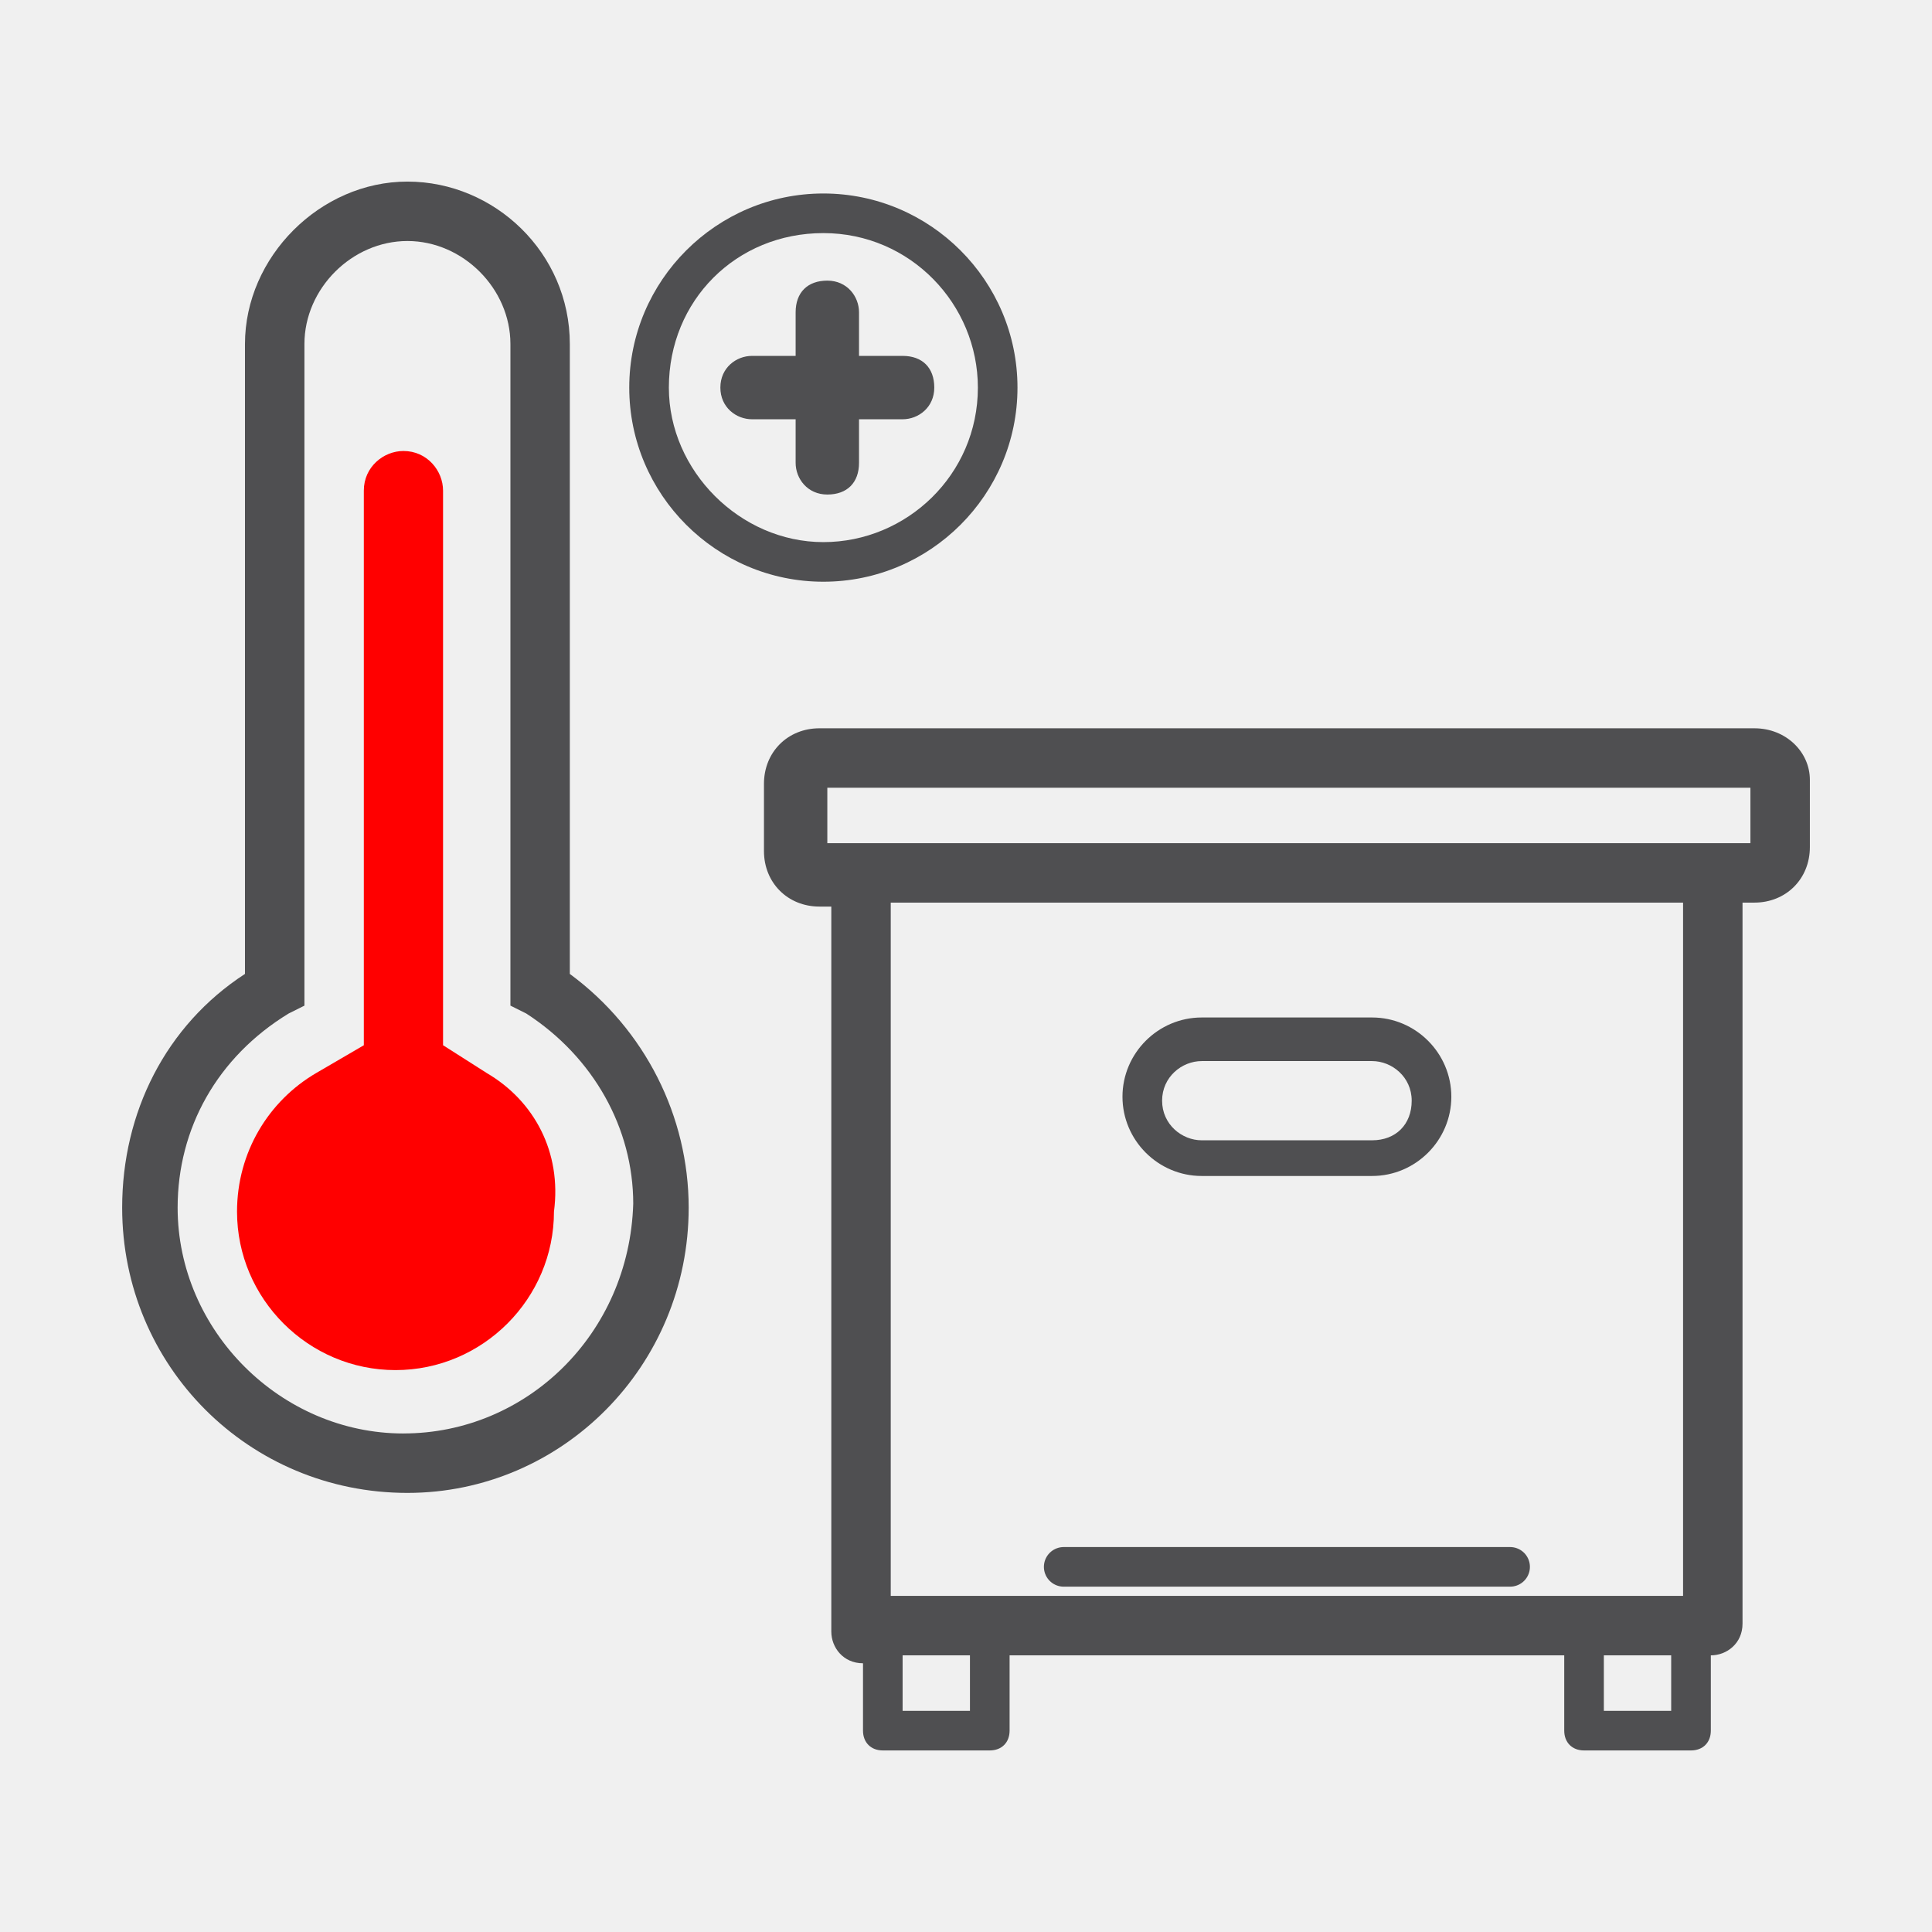
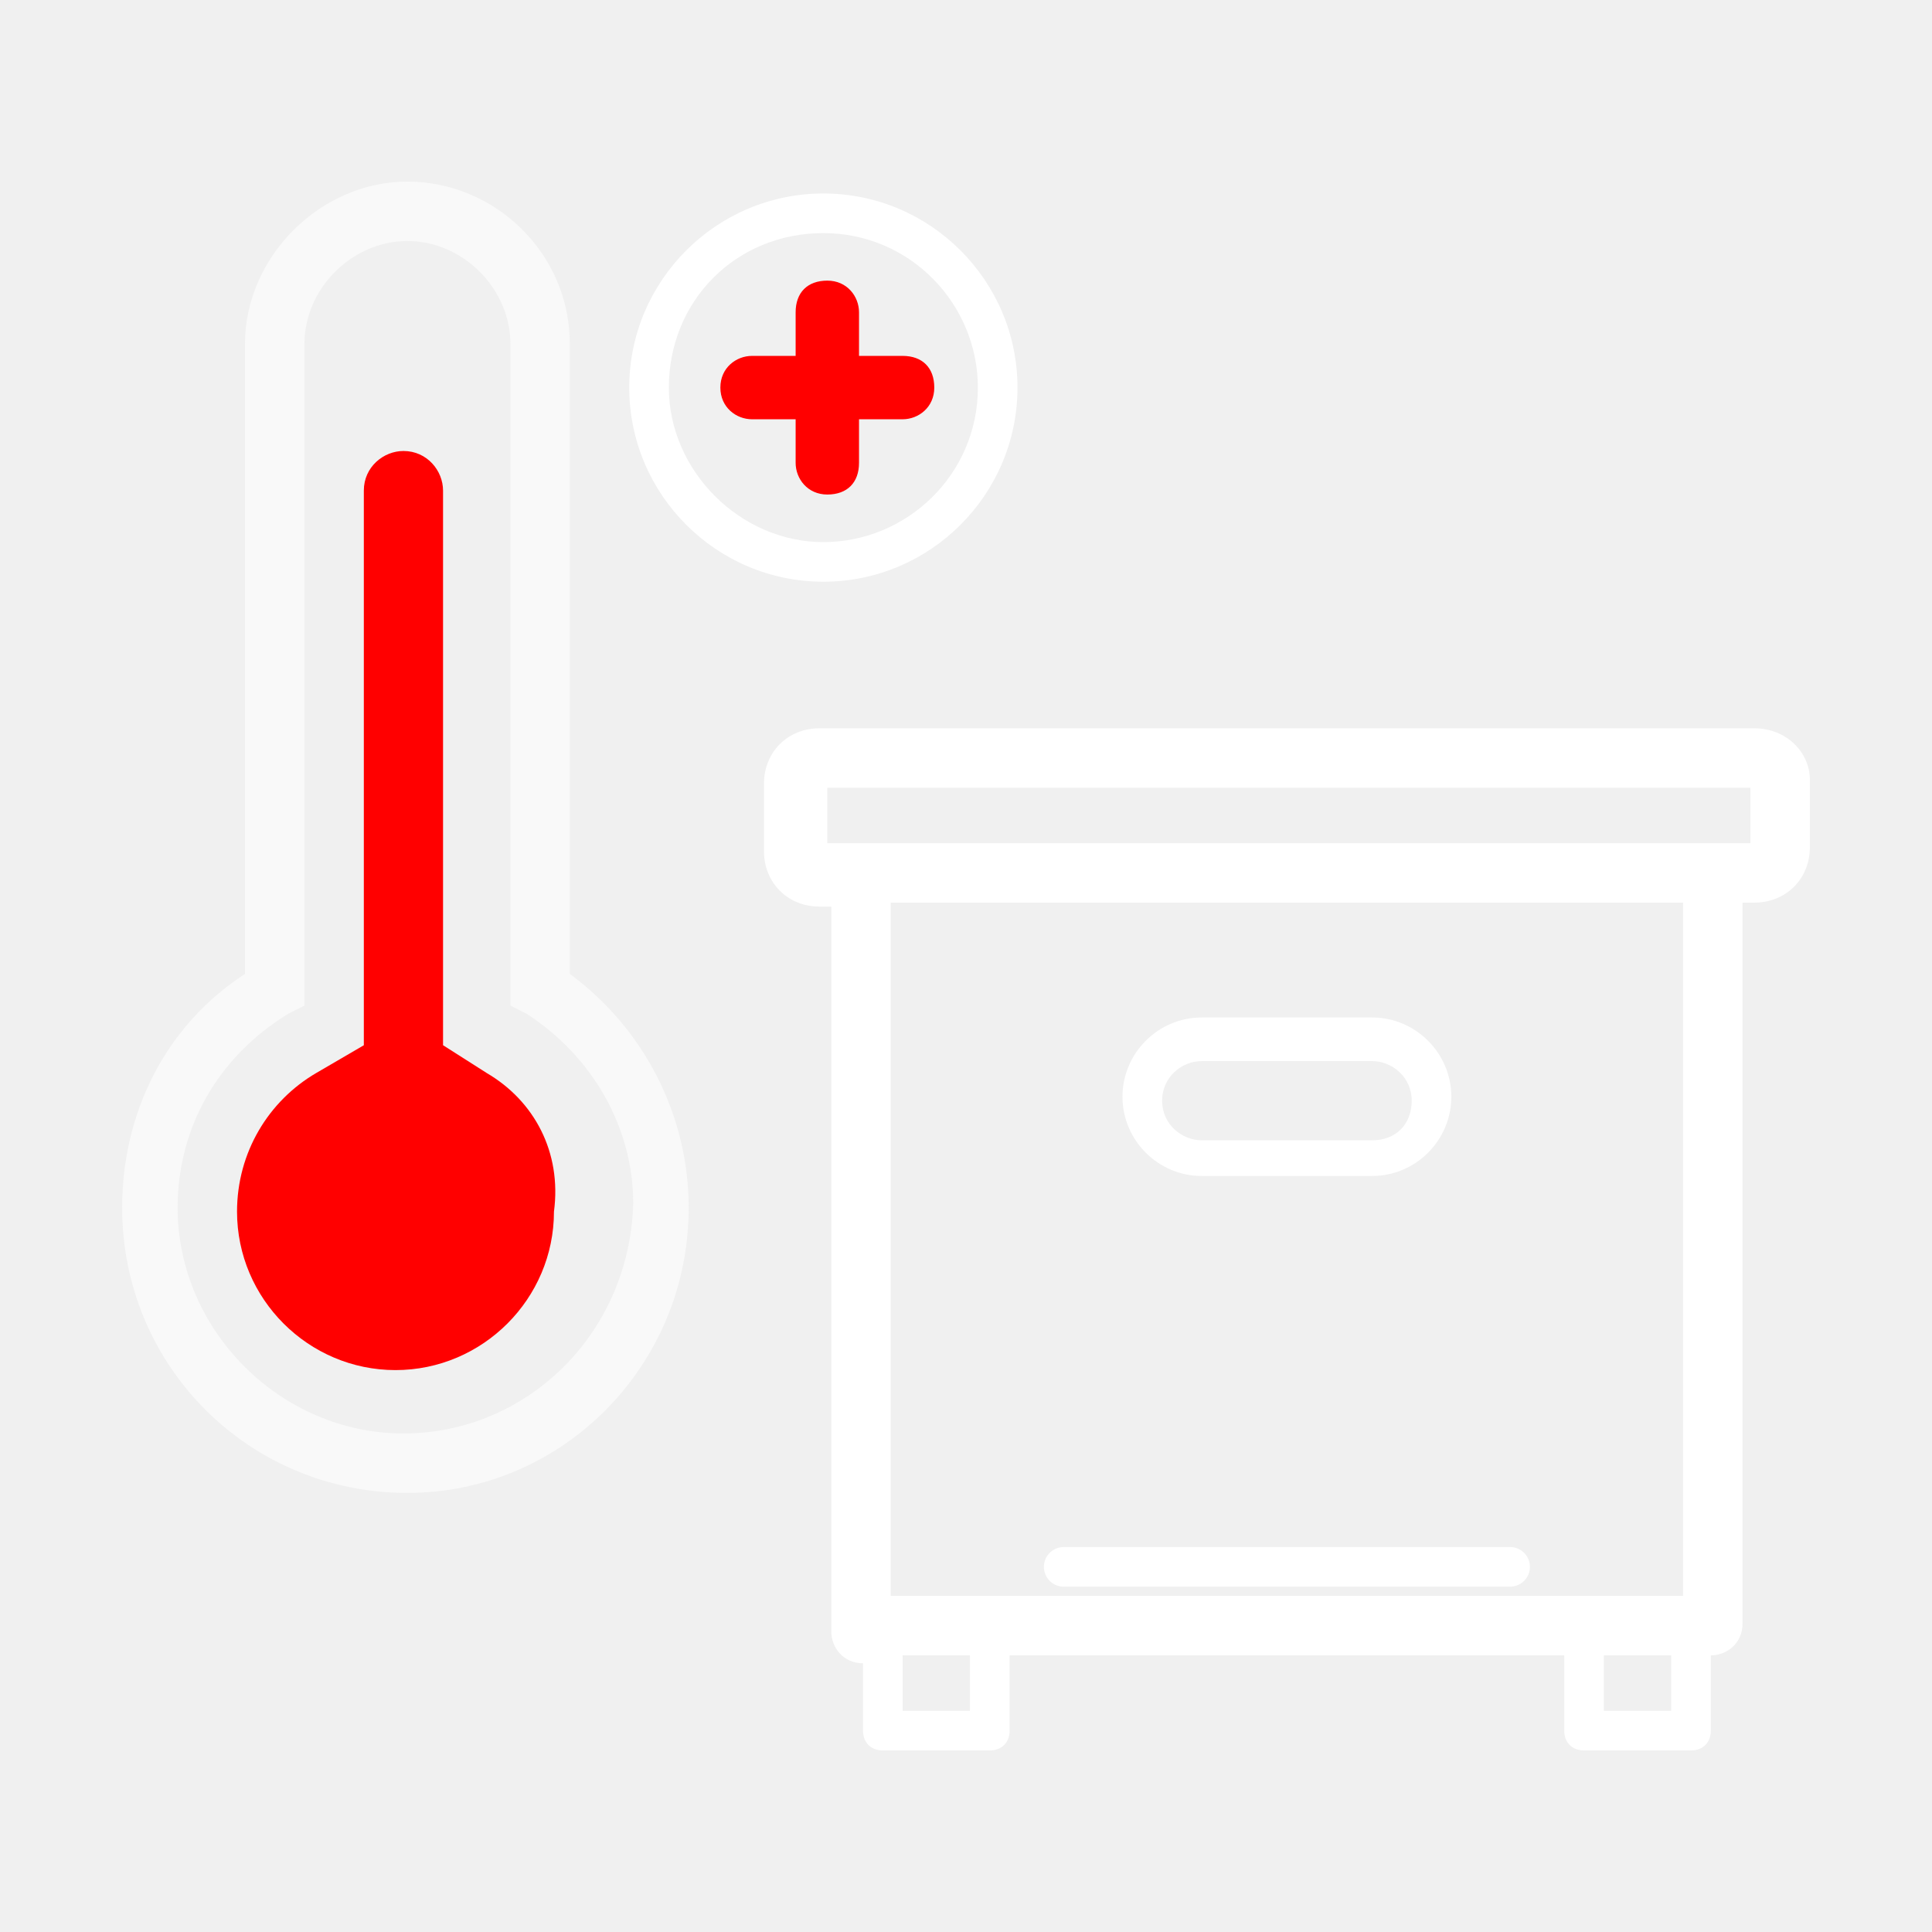
<svg xmlns="http://www.w3.org/2000/svg" version="1.0" id="Capa_1" x="0px" y="0px" viewBox="0 0 73.7 73.7" style="enable-background:new 0 0 73.7 73.7;" xml:space="preserve">
  <defs id="defs1780" />
  <style type="text/css" id="style1747">
	.st0{fill:#4F4F51;}
</style>
  <g id="g2547">
-     <path class="st0" d="m 66.925,27.782 h -35.666 c -1.209,0 -2.116,0.907 -2.116,2.116 v 2.569 c 0,1.209 0.907,2.116 2.116,2.116 h 0.453 v 27.657 c 0,0.605 0.453,1.209 1.209,1.209 v 0 2.569 c 0,0.453 0.302,0.756 0.756,0.756 h 4.08 c 0.453,0 0.756,-0.302 0.756,-0.756 v -2.871 h 21.158 v 2.871 c 0,0.453 0.302,0.756 0.756,0.756 h 4.08 c 0.453,0 0.756,-0.302 0.756,-0.756 v -2.871 0 c 0.605,0 1.209,-0.453 1.209,-1.209 V 34.432 h 0.453 c 1.209,0 2.116,-0.907 2.116,-2.116 v -2.569 c 0,-1.058 -0.907,-1.965 -2.116,-1.965 z M 37.001,65.262 h -2.569 v -2.116 h 2.569 z m 26.901,0 h -2.72 v -2.116 h 2.569 v 2.116 z M 64.355,60.879 H 33.979 V 34.432 H 64.204 V 60.879 Z m 2.418,-28.714 h -1.36 -32.493 -1.36 v -2.116 h 35.213 z" id="path1753" style="fill:#4f4f51;stroke-width:1.511" />
-     <path class="st0" d="m 45.842,44.86 h 6.499 c 1.662,0 3.023,-1.36 3.023,-3.023 0,-1.662 -1.36,-3.023 -3.023,-3.023 h -6.499 c -1.662,0 -3.023,1.36 -3.023,3.023 0,1.662 1.36,3.023 3.023,3.023 z m 0,-4.383 h 6.499 c 0.756,0 1.511,0.605 1.511,1.511 0,0.907 -0.605,1.511 -1.511,1.511 h -6.499 c -0.756,0 -1.511,-0.605 -1.511,-1.511 0,-0.907 0.756,-1.511 1.511,-1.511 z" id="path1755" style="fill:#4f4f51;stroke-width:1.511" />
-     <path class="st0" d="m 26.271,46.069 c 0,-3.476 -1.662,-6.801 -4.534,-8.917 V 13.123 c 0,-3.476 -2.871,-6.196 -6.196,-6.196 -3.325,0 -6.196,2.871 -6.196,6.196 v 24.029 c -3.023,1.965 -4.685,5.289 -4.685,8.917 0,6.045 4.836,10.881 10.881,10.881 5.894,0 10.73,-4.836 10.73,-10.881 z m -10.881,8.614 c -4.685,0 -8.614,-3.929 -8.614,-8.614 0,-3.023 1.511,-5.743 4.232,-7.405 l 0.605,-0.302 V 13.123 c 0,-2.116 1.814,-3.929 3.929,-3.929 2.116,0 3.929,1.814 3.929,3.929 v 25.238 l 0.605,0.302 c 2.569,1.662 4.08,4.383 4.08,7.254 -0.151,4.987 -4.08,8.765 -8.765,8.765 z" id="path1767" style="fill:#4f4f51;stroke-width:1.511" />
+     <path class="st0" d="m 66.925,27.782 h -35.666 c -1.209,0 -2.116,0.907 -2.116,2.116 v 2.569 c 0,1.209 0.907,2.116 2.116,2.116 h 0.453 v 27.657 c 0,0.605 0.453,1.209 1.209,1.209 v 0 2.569 c 0,0.453 0.302,0.756 0.756,0.756 h 4.08 c 0.453,0 0.756,-0.302 0.756,-0.756 v -2.871 h 21.158 v 2.871 c 0,0.453 0.302,0.756 0.756,0.756 h 4.08 c 0.453,0 0.756,-0.302 0.756,-0.756 v -2.871 0 c 0.605,0 1.209,-0.453 1.209,-1.209 V 34.432 h 0.453 c 1.209,0 2.116,-0.907 2.116,-2.116 v -2.569 c 0,-1.058 -0.907,-1.965 -2.116,-1.965 z M 37.001,65.262 h -2.569 v -2.116 h 2.569 z m 26.901,0 h -2.72 v -2.116 h 2.569 v 2.116 z M 64.355,60.879 H 33.979 V 34.432 H 64.204 V 60.879 Z m 2.418,-28.714 h -1.36 -32.493 -1.36 v -2.116 h 35.213 z" id="path1753" style="fill:#ffffff;stroke-width:1.511" />
+     <path class="st0" d="m 45.842,44.86 h 6.499 c 1.662,0 3.023,-1.36 3.023,-3.023 0,-1.662 -1.36,-3.023 -3.023,-3.023 h -6.499 c -1.662,0 -3.023,1.36 -3.023,3.023 0,1.662 1.36,3.023 3.023,3.023 z m 0,-4.383 h 6.499 c 0.756,0 1.511,0.605 1.511,1.511 0,0.907 -0.605,1.511 -1.511,1.511 h -6.499 c -0.756,0 -1.511,-0.605 -1.511,-1.511 0,-0.907 0.756,-1.511 1.511,-1.511 z" id="path1755" style="fill:#ffffff;stroke-width:1.511" />
+     <path class="st0" d="m 26.271,46.069 c 0,-3.476 -1.662,-6.801 -4.534,-8.917 V 13.123 c 0,-3.476 -2.871,-6.196 -6.196,-6.196 -3.325,0 -6.196,2.871 -6.196,6.196 v 24.029 c -3.023,1.965 -4.685,5.289 -4.685,8.917 0,6.045 4.836,10.881 10.881,10.881 5.894,0 10.73,-4.836 10.73,-10.881 z m -10.881,8.614 c -4.685,0 -8.614,-3.929 -8.614,-8.614 0,-3.023 1.511,-5.743 4.232,-7.405 l 0.605,-0.302 V 13.123 c 0,-2.116 1.814,-3.929 3.929,-3.929 2.116,0 3.929,1.814 3.929,3.929 v 25.238 l 0.605,0.302 c 2.569,1.662 4.08,4.383 4.08,7.254 -0.151,4.987 -4.08,8.765 -8.765,8.765 z" id="path1767" style="fill:#f9f9f9;stroke-width:1.511" />
    <path class="st0" d="m 18.563,40.93 -1.662,-1.058 V 18.715 c 0,-0.756 -0.605,-1.511 -1.511,-1.511 -0.756,0 -1.511,0.605 -1.511,1.511 V 39.873 l -1.814,1.058 c -1.814,1.058 -3.023,3.023 -3.023,5.289 0,3.325 2.72,6.045 6.045,6.045 3.325,0 6.045,-2.72 6.045,-6.045 0.302,-2.267 -0.756,-4.232 -2.569,-5.289 z" id="path1769" style="fill:#ff0000;stroke-width:1.511" />
-     <path class="st0" d="m 31.409,22.191 c 4.08,0 7.405,-3.325 7.405,-7.405 0,-4.08 -3.325,-7.405 -7.405,-7.405 -4.08,0 -7.405,3.325 -7.405,7.405 0,4.08 3.325,7.405 7.405,7.405 z m 0,-13.299 c 3.325,0 5.894,2.72 5.894,5.894 0,3.325 -2.72,5.894 -5.894,5.894 -3.174,0 -5.894,-2.72 -5.894,-5.894 0,-3.325 2.569,-5.894 5.894,-5.894 z" id="path1771" style="fill:#4f4f51;stroke-width:1.511" />
-     <path class="st0" d="m 28.689,15.994 h 1.662 v 1.662 c 0,0.605 0.453,1.209 1.209,1.209 0.756,0 1.209,-0.453 1.209,-1.209 v -1.662 h 1.662 c 0.605,0 1.209,-0.453 1.209,-1.209 0,-0.756 -0.453,-1.209 -1.209,-1.209 h -1.662 v -1.662 c 0,-0.605 -0.453,-1.209 -1.209,-1.209 -0.756,0 -1.209,0.453 -1.209,1.209 V 13.576 h -1.662 c -0.605,0 -1.209,0.453 -1.209,1.209 0,0.756 0.605,1.209 1.209,1.209 z" id="path1773" style="fill:#4f4f51;stroke-width:1.511" />
-     <path id="path1803" d="m 40.577,59.771 c 0,0 17.029,-2.32e-4 17.029,-2.32e-4" style="fill:none;stroke:#4f4f51;stroke-width:1.511;stroke-linecap:round;stroke-linejoin:miter;stroke-miterlimit:4;stroke-dasharray:none;stroke-opacity:1" />
+     <path class="st0" d="m 31.409,22.191 c 4.08,0 7.405,-3.325 7.405,-7.405 0,-4.08 -3.325,-7.405 -7.405,-7.405 -4.08,0 -7.405,3.325 -7.405,7.405 0,4.08 3.325,7.405 7.405,7.405 z m 0,-13.299 c 3.325,0 5.894,2.72 5.894,5.894 0,3.325 -2.72,5.894 -5.894,5.894 -3.174,0 -5.894,-2.72 -5.894,-5.894 0,-3.325 2.569,-5.894 5.894,-5.894 z" id="path1771" style="fill:#ffffff;stroke-width:1.511" />
+     <path class="st0" d="m 28.689,15.994 h 1.662 v 1.662 c 0,0.605 0.453,1.209 1.209,1.209 0.756,0 1.209,-0.453 1.209,-1.209 v -1.662 h 1.662 c 0.605,0 1.209,-0.453 1.209,-1.209 0,-0.756 -0.453,-1.209 -1.209,-1.209 h -1.662 v -1.662 c 0,-0.605 -0.453,-1.209 -1.209,-1.209 -0.756,0 -1.209,0.453 -1.209,1.209 V 13.576 h -1.662 c -0.605,0 -1.209,0.453 -1.209,1.209 0,0.756 0.605,1.209 1.209,1.209 z" id="path1773" style="fill:#ff0000;stroke-width:1.511" />
+     <path id="path1803" d="m 40.577,59.771 c 0,0 17.029,-2.32e-4 17.029,-2.32e-4" style="fill:#000000;stroke:#ffffff;stroke-width:1.511;stroke-linecap:round;stroke-linejoin:miter;stroke-miterlimit:4;stroke-dasharray:none;stroke-opacity:1;fill-opacity:0" />
  </g>
</svg>
